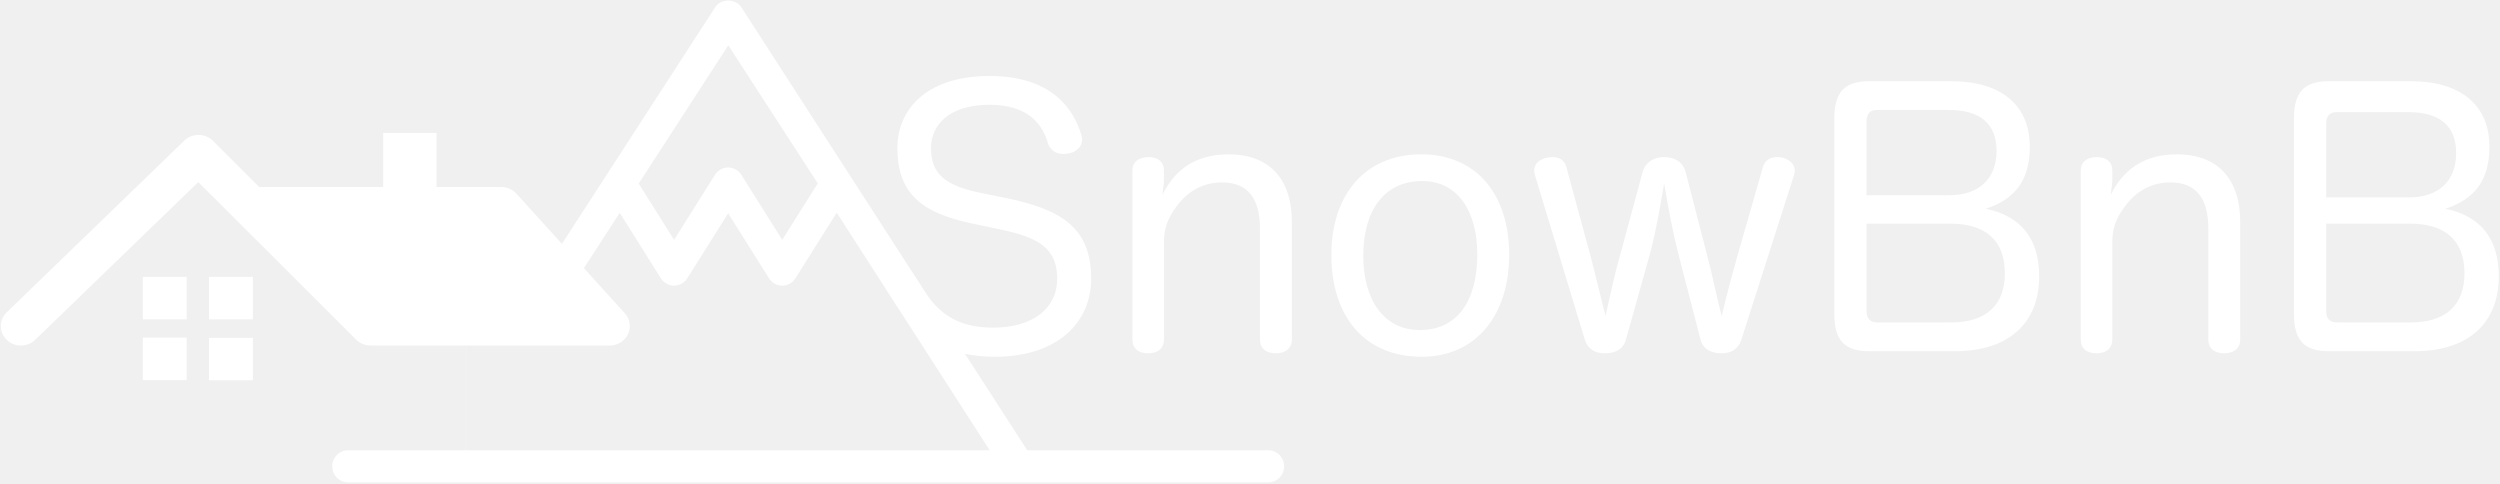
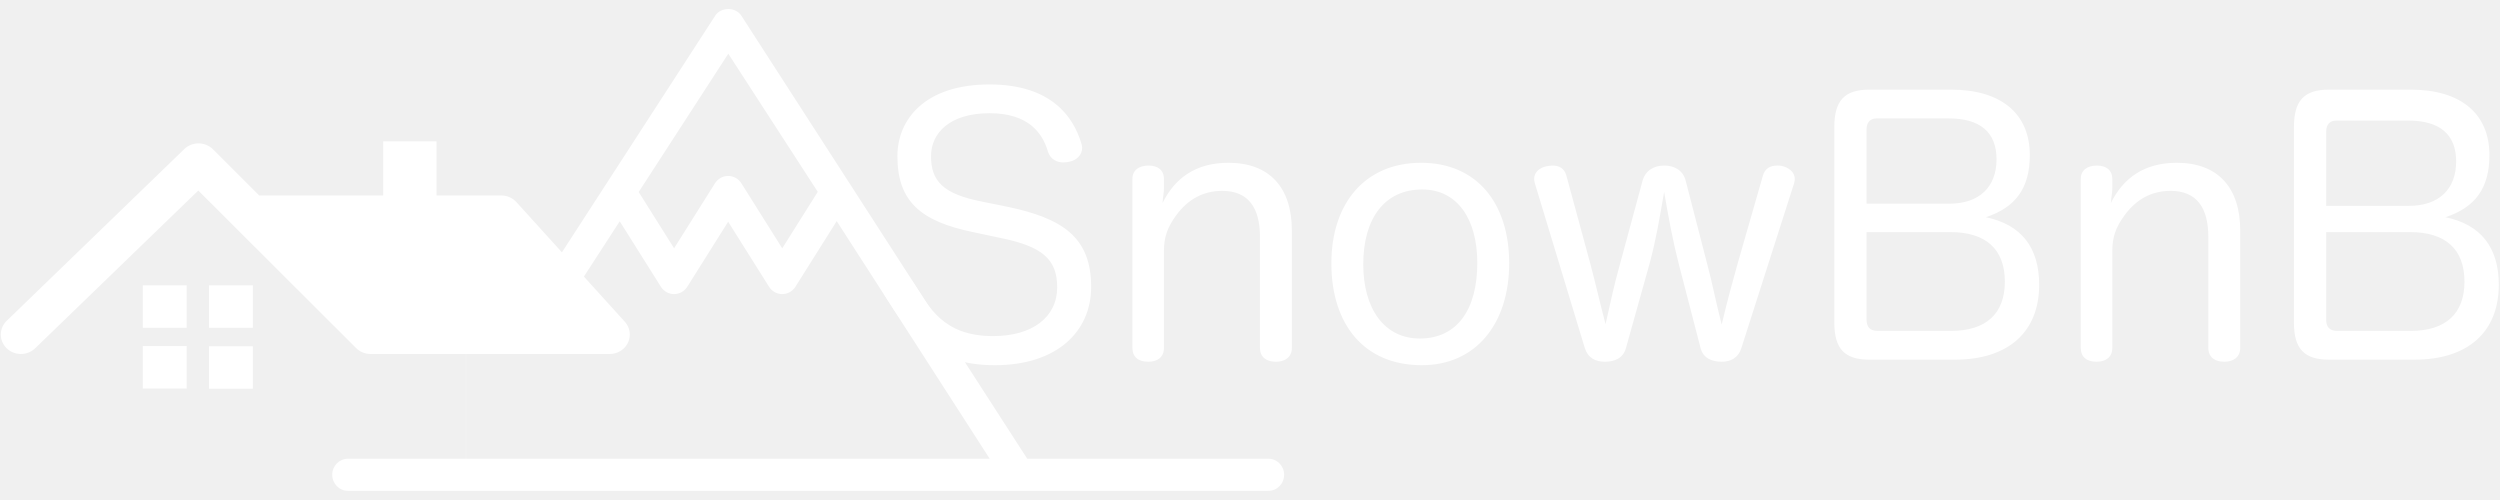
- <svg xmlns="http://www.w3.org/2000/svg" width="1154px" height="223px" viewBox="0 0 1154 223" version="1.1">
+ <svg xmlns="http://www.w3.org/2000/svg" width="250px" height="50px" viewBox="0 0 1154 223" version="1.1">
  <defs />
  <g id="Page-1" stroke="none" stroke-width="1" fill="none" fill-rule="evenodd">
    <g id="Logo" fill="#FFFFFF">
      <g id="Mountain-2" transform="translate(152.7619, 0)">
        <path d="M321.404,207.842 L189.464,3.371 C186.775,-0.774 180.05,-0.774 177.362,3.371 L89.082,139.645 L62.37,139.645 L62.37,207.842 L7.849,207.842 C3.84,207.842 0.593,211.159 0.593,215.256 C0.593,219.353 3.84,222.67 7.849,222.67 L432.737,222.67 C436.746,222.67 439.993,219.353 439.993,215.256 C439.993,211.159 436.741,207.842 432.737,207.842 L321.404,207.842 Z M224.719,84.652 L208.323,110.722 L189.464,80.727 C188.127,78.603 185.828,77.318 183.36,77.318 C180.892,77.318 178.593,78.603 177.256,80.722 L158.398,110.717 L142.059,84.732 L183.418,20.898 L224.719,84.652 Z M62.305,142.917 L104.366,142.917 L133.304,98.249 L152.289,128.443 C153.625,130.572 155.925,131.851 158.392,131.851 C160.86,131.851 163.16,130.572 164.496,128.443 L183.355,98.448 L202.214,128.443 C203.55,130.572 205.849,131.851 208.317,131.851 C210.785,131.851 213.085,130.572 214.421,128.443 L233.464,98.168 L304.082,207.842 L62.305,207.842 L62.305,142.917 Z" id="Shape-2" />
      </g>
      <g id="House2" transform="translate(0.306548, 60.66316)">
        <path d="M290.404,89.86 C290.404,94.823 286.253,98.838 281.12,98.838 L170.739,98.838 C168.122,98.838 165.76,97.796 164.07,96.101 L91.218,23.392 L15.912,96.21 C14.228,97.838 11.91,98.84 9.345,98.84 C4.215,98.84 0.064,94.823 0.064,89.863 C0.064,87.384 1.104,85.141 2.78,83.522 L84.761,4.25 C86.443,2.631 88.767,1.62 91.329,1.62 C93.946,1.62 96.31,2.667 97.995,4.351 L119.339,25.663 L176.563,25.663 L176.563,0.691 L201.193,0.691 L201.193,25.663 L231.074,25.663 C233.854,25.663 236.355,26.851 238.06,28.72 L288.106,83.946 C289.538,85.529 290.404,87.606 290.404,89.86 L290.404,89.86 Z M65.616,86.742 L85.873,86.742 L85.873,67.153 L65.616,67.153 L65.616,86.742 L65.616,86.742 Z M96.159,86.742 L116.414,86.742 L116.414,67.153 L96.159,67.153 L96.159,86.742 L96.159,86.742 Z M65.616,114.774 L85.873,114.774 L85.873,95.185 L65.616,95.185 L65.616,114.774 L65.616,114.774 Z M96.159,114.875 L116.414,114.875 L116.414,95.284 L96.159,95.284 L96.159,114.875 L96.159,114.875 Z" id="Shape" />
      </g>
      <path d="M453.28,89.16 C435.36,85.64 429.76,79.72 429.76,68.2 C429.76,57.64 438.24,48.36 456.8,48.36 C474.56,48.36 481.28,57.32 483.84,66.44 C485.12,69.8 488,71.08 490.88,71.08 C491.84,71.08 492.8,70.92 493.6,70.76 C496.8,70.12 499.52,67.72 499.52,64.36 C499.52,63.56 499.36,62.76 499.04,61.96 C495.52,50.44 485.6,35.08 456.8,35.08 C426.72,35.08 414.24,51.4 414.24,68.2 C414.24,89.16 425.12,98.28 449.12,103.24 L461.92,105.96 C480.8,109.8 488,115.56 488,128.68 C488,142.44 476.64,151.24 458.4,151.24 C435.04,151.24 428.75,137.479 421.748,126.815 C414.746,116.152 400.706,120.216 409.232,133.737 C417.757,147.258 428.639,164.68 459.2,164.68 C487.84,164.68 503.68,149.16 503.68,128.52 C503.68,105.32 490.08,96.84 465.12,91.56 L453.28,89.16 Z M596.32,102.44 C596.32,82.76 586.08,71.24 567.04,71.24 C551.84,71.24 542.24,78.44 536.64,89.8 C536.8,86.76 537.28,85.16 537.28,83.08 L537.28,78.76 C537.28,74.6 534.4,72.52 530.24,72.52 C525.76,72.52 522.72,74.6 522.72,78.76 L522.72,156.68 C522.72,161 525.6,163.08 530.08,163.08 C534.24,163.08 537.28,161 537.28,156.68 L537.28,111.88 C537.28,105.64 538.88,101 542.88,95.56 C548.32,88.04 555.52,84.2 564.16,84.2 C576.16,84.2 581.6,91.88 581.6,105.48 L581.6,156.68 C581.6,161 584.64,163.08 588.96,163.08 C593.12,163.08 596.32,161 596.32,156.68 L596.32,102.44 Z M656,71.24 C630.08,71.24 614.56,89.96 614.56,117.64 C614.56,146.12 629.92,164.68 656.32,164.68 C681.28,164.68 696.64,145.48 696.64,117.64 C696.64,89.8 681.6,71.24 656,71.24 L656,71.24 Z M656.48,83.56 C672.8,83.56 681.92,97.32 681.92,117.48 C681.92,138.76 672.8,152.36 655.36,152.36 C638.88,152.36 629.28,138.44 629.28,118.12 C629.28,96.84 639.2,83.56 656.48,83.56 L656.48,83.56 Z M761.44,117.8 C764.32,107.24 766.08,96.84 768.16,84.68 C770.24,96.68 772.16,107.24 774.88,117.8 L784.96,156.68 C786.08,161.32 790.08,163.08 794.72,163.08 C798.88,163.08 802.4,161.32 803.84,156.68 L828.16,80.68 C828.32,80.04 828.48,79.24 828.48,78.76 C828.48,75.4 825.44,73.32 822.4,72.68 C821.76,72.52 820.96,72.52 820.32,72.52 C817.28,72.52 814.72,73.8 813.76,77.16 L802.08,117.8 C799.36,127.72 797.827,132.96 794.72,145.92 C791.453,132.96 790.56,127.4 788,117.8 L778.08,79.4 C776.8,74.6 772.8,72.52 768.16,72.52 C763.68,72.52 759.68,74.6 758.24,79.4 L747.84,117.8 C744.96,128.04 743.795,133.92 741.12,145.76 C738.042,133.92 736.8,128.04 734.08,117.8 L723.04,77.16 C722.08,73.64 719.52,72.52 716.64,72.52 C715.68,72.52 714.88,72.68 713.92,72.84 C710.88,73.48 708.16,75.4 708.16,78.76 C708.16,79.24 708.32,80.04 708.48,80.68 L731.52,156.68 C732.96,161.32 736.48,163.08 740.8,163.08 C745.28,163.08 749.28,161.48 750.56,156.68 L761.44,117.8 Z M902.4,162.12 C927.04,162.12 941.28,149.32 941.28,127.56 C941.28,110.28 932.96,99.72 916.64,96.36 C930.4,91.88 936.96,82.92 936.96,67.72 C936.96,48.52 923.68,37.48 900.64,37.48 L862.88,37.48 C851.52,37.48 846.72,42.44 846.72,54.76 L846.72,145 C846.72,157.16 851.52,162.12 862.88,162.12 L902.4,162.12 Z M861.6,90.12 L861.6,55.88 C861.6,52.68 863.2,50.76 866.24,50.76 L899.52,50.76 C914.08,50.76 921.6,57.16 921.6,69.64 C921.6,82.44 913.6,90.12 899.84,90.12 L861.6,90.12 Z M861.6,103.24 L900.32,103.24 C916.64,103.24 925.44,111.08 925.44,126.12 C925.44,140.84 916.8,148.84 900.64,148.84 L866.72,148.84 C863.2,148.84 861.6,147.08 861.6,143.56 L861.6,103.24 Z M1034.08,102.44 C1034.08,82.76 1023.84,71.24 1004.8,71.24 C989.6,71.24 980,78.44 974.4,89.8 C974.56,86.76 975.04,85.16 975.04,83.08 L975.04,78.76 C975.04,74.6 972.16,72.52 968,72.52 C963.52,72.52 960.48,74.6 960.48,78.76 L960.48,156.68 C960.48,161 963.36,163.08 967.84,163.08 C972,163.08 975.04,161 975.04,156.68 L975.04,111.88 C975.04,105.64 976.64,101 980.64,95.56 C986.08,88.04 993.28,84.2 1001.92,84.2 C1013.92,84.2 1019.36,91.88 1019.36,105.48 L1019.36,156.68 C1019.36,161 1022.4,163.08 1026.72,163.08 C1030.88,163.08 1034.08,161 1034.08,156.68 L1034.08,102.44 Z M1114.56,162.12 C1139.2,162.12 1153.44,149.32 1153.44,127.56 C1153.44,110.28 1145.12,99.72 1128.8,96.36 C1142.56,91.88 1149.12,82.92 1149.12,67.72 C1149.12,48.52 1135.84,37.48 1112.8,37.48 L1075.04,37.48 C1063.68,37.48 1058.88,42.44 1058.88,54.76 L1058.88,145 C1058.88,157.16 1063.68,162.12 1075.04,162.12 L1114.56,162.12 Z M1073.76,91.12 L1073.76,56.88 C1073.76,53.68 1075.36,51.76 1078.4,51.76 L1111.68,51.76 C1126.24,51.76 1133.76,58.16 1133.76,70.64 C1133.76,83.44 1125.76,91.12 1112,91.12 L1073.76,91.12 Z M1073.76,103.24 L1112.48,103.24 C1128.8,103.24 1137.6,111.08 1137.6,126.12 C1137.6,140.84 1128.96,148.84 1112.8,148.84 L1078.88,148.84 C1075.36,148.84 1073.76,147.08 1073.76,143.56 L1073.76,103.24 Z" id="SnowBnB" />
    </g>
  </g>
</svg>
